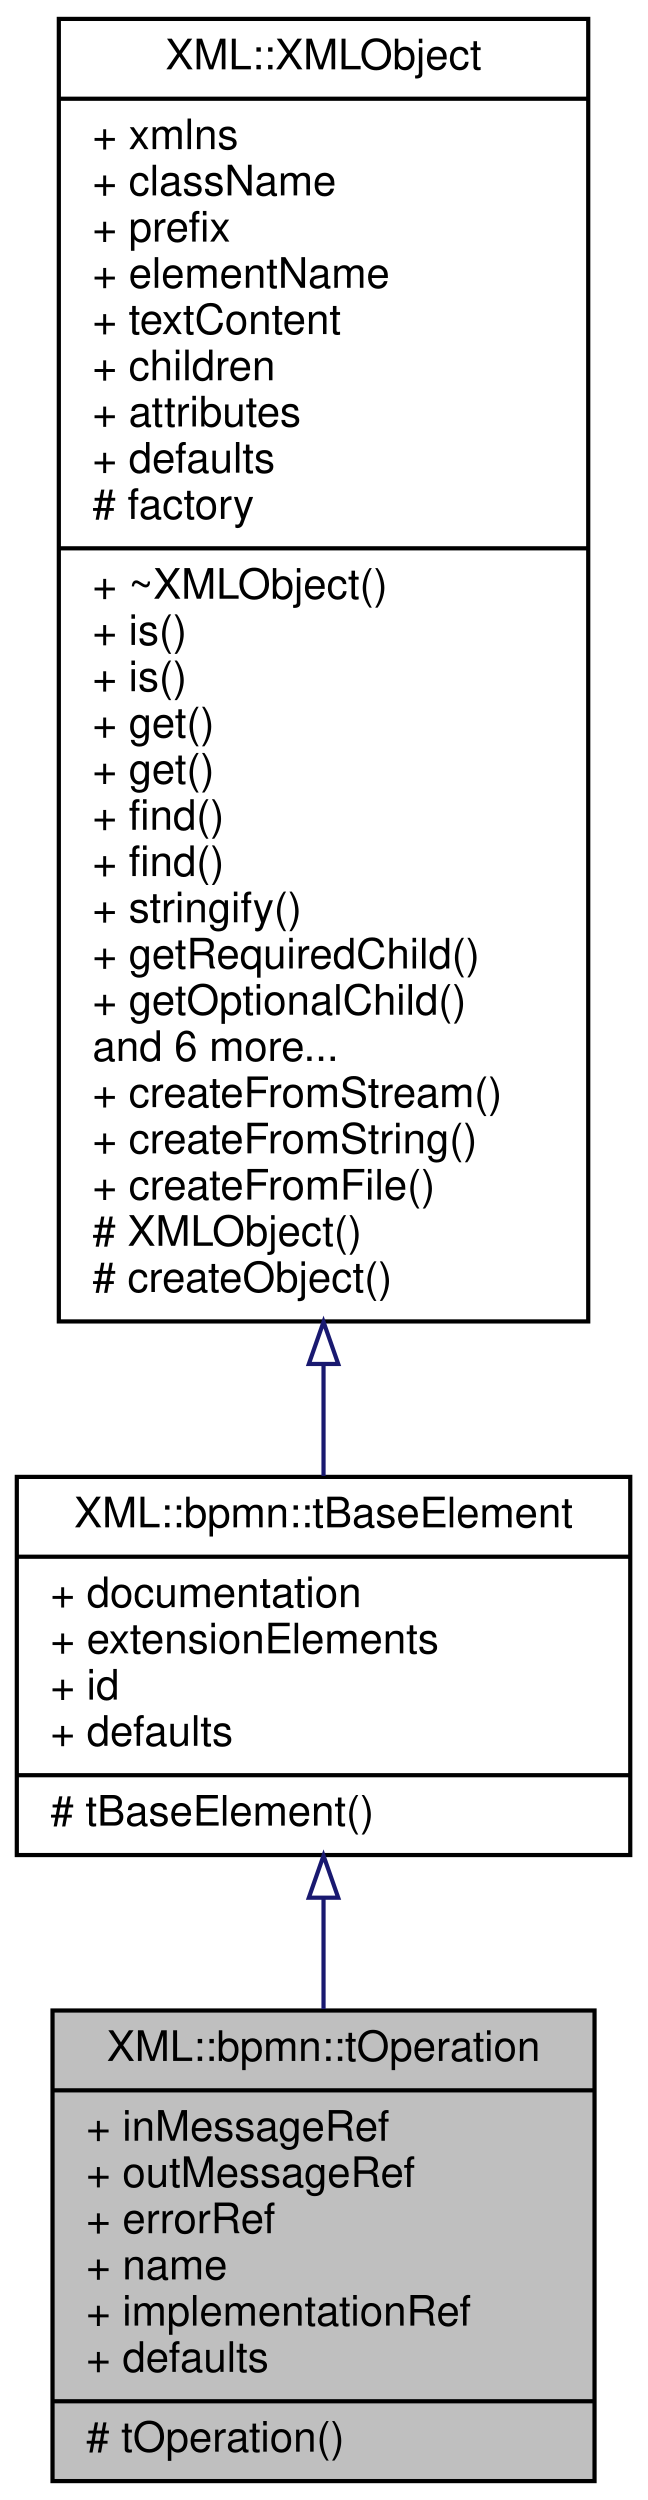
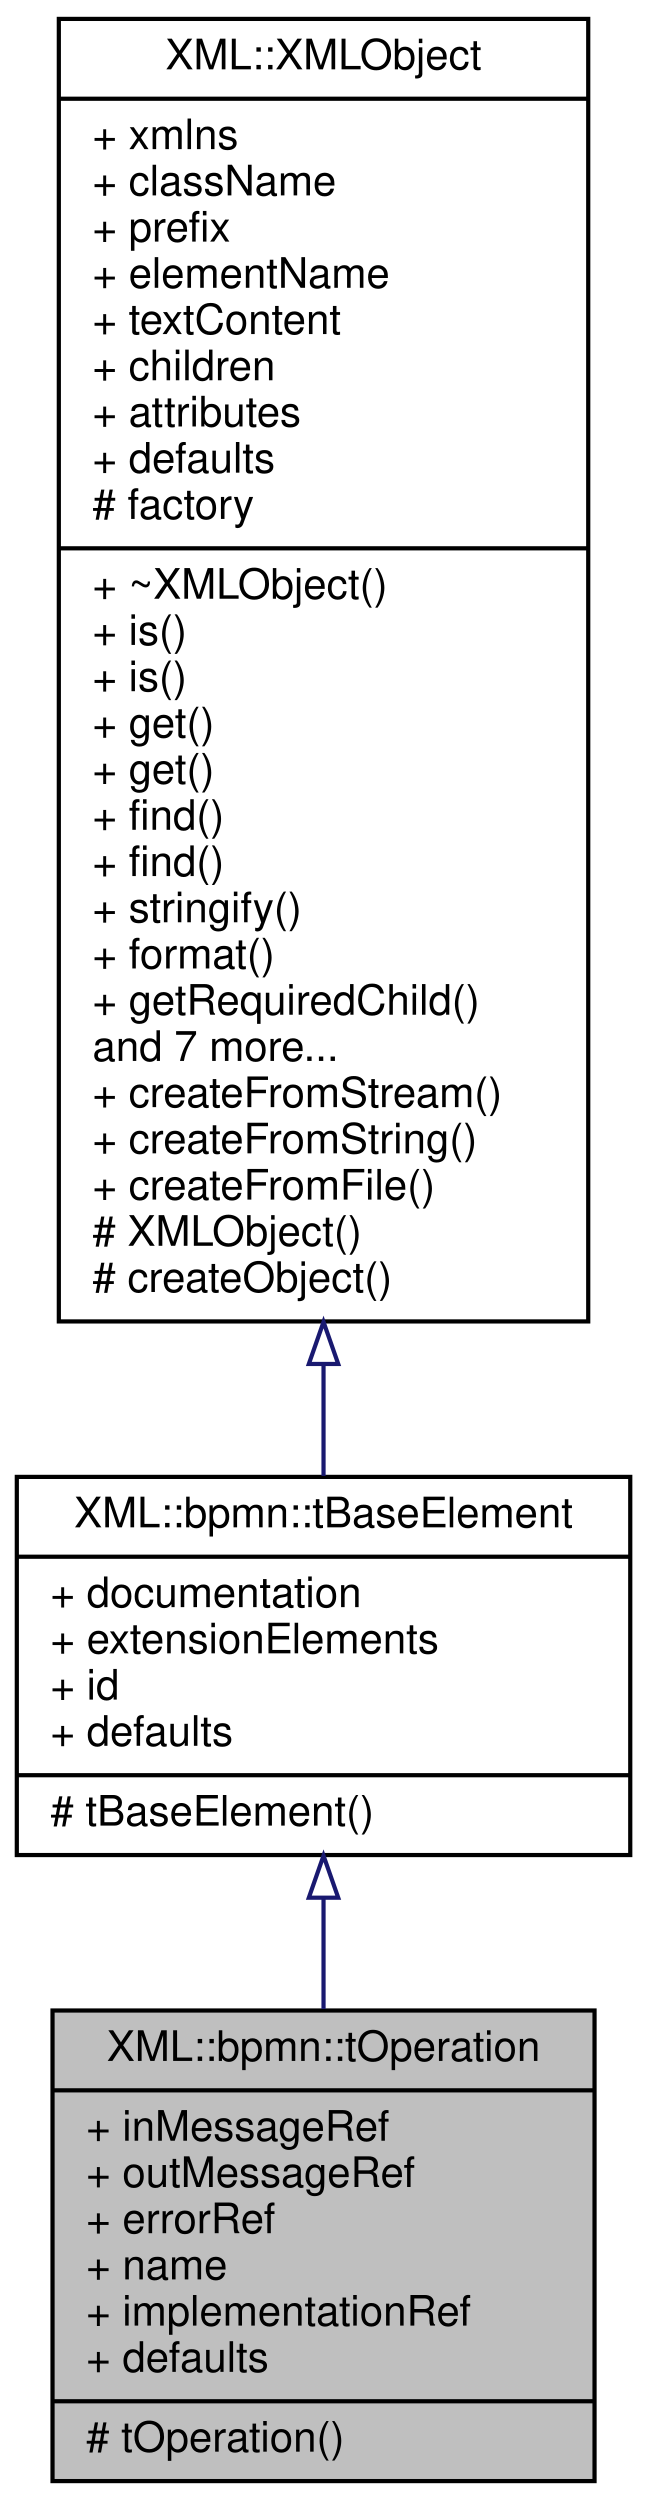
<svg xmlns="http://www.w3.org/2000/svg" xmlns:xlink="http://www.w3.org/1999/xlink" width="154pt" height="595pt" viewBox="0.00 0.00 154.00 595.00">
  <g id="graph0" class="graph" transform="scale(1 1) rotate(0) translate(4 591)">
    <g id="node1" class="node">
      <g id="a_node1">
        <a xlink:title=" ">
          <polygon fill="#bfbfbf" stroke="black" points="8.5,-0.5 8.5,-112.5 137.5,-112.5 137.5,-0.5 8.5,-0.5" />
          <text text-anchor="middle" x="73" y="-100.5" font-family="Helvetica,sans-Serif" font-size="10.00">XML::bpmn::tOperation</text>
          <polyline fill="none" stroke="black" points="8.5,-93.5 137.5,-93.5 " />
          <text text-anchor="start" x="16.5" y="-81.5" font-family="Helvetica,sans-Serif" font-size="10.00">+ inMessageRef</text>
          <text text-anchor="start" x="16.5" y="-70.5" font-family="Helvetica,sans-Serif" font-size="10.00">+ outMessageRef</text>
          <text text-anchor="start" x="16.5" y="-59.5" font-family="Helvetica,sans-Serif" font-size="10.00">+ errorRef</text>
          <text text-anchor="start" x="16.5" y="-48.5" font-family="Helvetica,sans-Serif" font-size="10.00">+ name</text>
          <text text-anchor="start" x="16.5" y="-37.5" font-family="Helvetica,sans-Serif" font-size="10.00">+ implementationRef</text>
          <text text-anchor="start" x="16.5" y="-26.5" font-family="Helvetica,sans-Serif" font-size="10.00">+ defaults</text>
          <polyline fill="none" stroke="black" points="8.5,-19.5 137.5,-19.5 " />
          <text text-anchor="start" x="16.5" y="-7.5" font-family="Helvetica,sans-Serif" font-size="10.00"># tOperation()</text>
        </a>
      </g>
    </g>
    <g id="node2" class="node">
      <g id="a_node2">
        <a xlink:href="classXML_1_1bpmn_1_1tBaseElement.html" target="_top" xlink:title=" ">
          <polygon fill="none" stroke="black" points="0,-149.5 0,-239.5 146,-239.5 146,-149.5 0,-149.5" />
          <text text-anchor="middle" x="73" y="-227.5" font-family="Helvetica,sans-Serif" font-size="10.00">XML::bpmn::tBaseElement</text>
          <polyline fill="none" stroke="black" points="0,-220.5 146,-220.5 " />
          <text text-anchor="start" x="8" y="-208.5" font-family="Helvetica,sans-Serif" font-size="10.00">+ documentation</text>
          <text text-anchor="start" x="8" y="-197.5" font-family="Helvetica,sans-Serif" font-size="10.00">+ extensionElements</text>
          <text text-anchor="start" x="8" y="-186.5" font-family="Helvetica,sans-Serif" font-size="10.00">+ id</text>
          <text text-anchor="start" x="8" y="-175.5" font-family="Helvetica,sans-Serif" font-size="10.00">+ defaults</text>
          <polyline fill="none" stroke="black" points="0,-168.5 146,-168.5 " />
          <text text-anchor="start" x="8" y="-156.5" font-family="Helvetica,sans-Serif" font-size="10.00"># tBaseElement()</text>
        </a>
      </g>
    </g>
    <g id="edge1" class="edge">
      <path fill="none" stroke="midnightblue" d="M73,-139.31C73,-130.61 73,-121.59 73,-112.87" />
      <polygon fill="none" stroke="midnightblue" points="69.5,-139.34 73,-149.34 76.5,-139.34 69.5,-139.34" />
    </g>
    <g id="node3" class="node">
      <g id="a_node3">
        <a xlink:href="classXML_1_1XMLObject.html" target="_top" xlink:title="A class representing a node in an XML-tree.">
          <polygon fill="none" stroke="black" points="10,-276.5 10,-586.5 136,-586.5 136,-276.5 10,-276.5" />
          <text text-anchor="middle" x="73" y="-574.5" font-family="Helvetica,sans-Serif" font-size="10.00">XML::XMLObject</text>
          <polyline fill="none" stroke="black" points="10,-567.5 136,-567.5 " />
          <text text-anchor="start" x="18" y="-555.5" font-family="Helvetica,sans-Serif" font-size="10.00">+ xmlns</text>
          <text text-anchor="start" x="18" y="-544.5" font-family="Helvetica,sans-Serif" font-size="10.00">+ className</text>
          <text text-anchor="start" x="18" y="-533.5" font-family="Helvetica,sans-Serif" font-size="10.00">+ prefix</text>
          <text text-anchor="start" x="18" y="-522.5" font-family="Helvetica,sans-Serif" font-size="10.00">+ elementName</text>
          <text text-anchor="start" x="18" y="-511.5" font-family="Helvetica,sans-Serif" font-size="10.00">+ textContent</text>
          <text text-anchor="start" x="18" y="-500.5" font-family="Helvetica,sans-Serif" font-size="10.00">+ children</text>
          <text text-anchor="start" x="18" y="-489.5" font-family="Helvetica,sans-Serif" font-size="10.00">+ attributes</text>
          <text text-anchor="start" x="18" y="-478.5" font-family="Helvetica,sans-Serif" font-size="10.00">+ defaults</text>
          <text text-anchor="start" x="18" y="-467.5" font-family="Helvetica,sans-Serif" font-size="10.00"># factory</text>
          <polyline fill="none" stroke="black" points="10,-460.5 136,-460.5 " />
          <text text-anchor="start" x="18" y="-448.5" font-family="Helvetica,sans-Serif" font-size="10.00">+ ~XMLObject()</text>
          <text text-anchor="start" x="18" y="-437.5" font-family="Helvetica,sans-Serif" font-size="10.00">+ is()</text>
          <text text-anchor="start" x="18" y="-426.5" font-family="Helvetica,sans-Serif" font-size="10.00">+ is()</text>
          <text text-anchor="start" x="18" y="-415.5" font-family="Helvetica,sans-Serif" font-size="10.00">+ get()</text>
          <text text-anchor="start" x="18" y="-404.5" font-family="Helvetica,sans-Serif" font-size="10.00">+ get()</text>
          <text text-anchor="start" x="18" y="-393.5" font-family="Helvetica,sans-Serif" font-size="10.00">+ find()</text>
          <text text-anchor="start" x="18" y="-382.5" font-family="Helvetica,sans-Serif" font-size="10.00">+ find()</text>
          <text text-anchor="start" x="18" y="-371.5" font-family="Helvetica,sans-Serif" font-size="10.00">+ stringify()</text>
-           <text text-anchor="start" x="18" y="-360.5" font-family="Helvetica,sans-Serif" font-size="10.00">+ getRequiredChild()</text>
-           <text text-anchor="start" x="18" y="-349.5" font-family="Helvetica,sans-Serif" font-size="10.00">+ getOptionalChild()</text>
-           <text text-anchor="start" x="18" y="-338.5" font-family="Helvetica,sans-Serif" font-size="10.00">and 6 more...</text>
+           <text text-anchor="start" x="18" y="-360.5" font-family="Helvetica,sans-Serif" font-size="10.00">+ format()</text>
+           <text text-anchor="start" x="18" y="-349.5" font-family="Helvetica,sans-Serif" font-size="10.00">+ getRequiredChild()</text>
+           <text text-anchor="start" x="18" y="-338.5" font-family="Helvetica,sans-Serif" font-size="10.00">and 7 more...</text>
          <text text-anchor="start" x="18" y="-327.5" font-family="Helvetica,sans-Serif" font-size="10.00">+ createFromStream()</text>
          <text text-anchor="start" x="18" y="-316.5" font-family="Helvetica,sans-Serif" font-size="10.00">+ createFromString()</text>
          <text text-anchor="start" x="18" y="-305.5" font-family="Helvetica,sans-Serif" font-size="10.00">+ createFromFile()</text>
          <text text-anchor="start" x="18" y="-294.5" font-family="Helvetica,sans-Serif" font-size="10.00"># XMLObject()</text>
          <text text-anchor="start" x="18" y="-283.5" font-family="Helvetica,sans-Serif" font-size="10.00"># createObject()</text>
        </a>
      </g>
    </g>
    <g id="edge2" class="edge">
      <path fill="none" stroke="midnightblue" d="M73,-266.35C73,-256.89 73,-247.91 73,-239.72" />
      <polygon fill="none" stroke="midnightblue" points="69.5,-266.37 73,-276.37 76.5,-266.37 69.5,-266.37" />
    </g>
  </g>
</svg>
